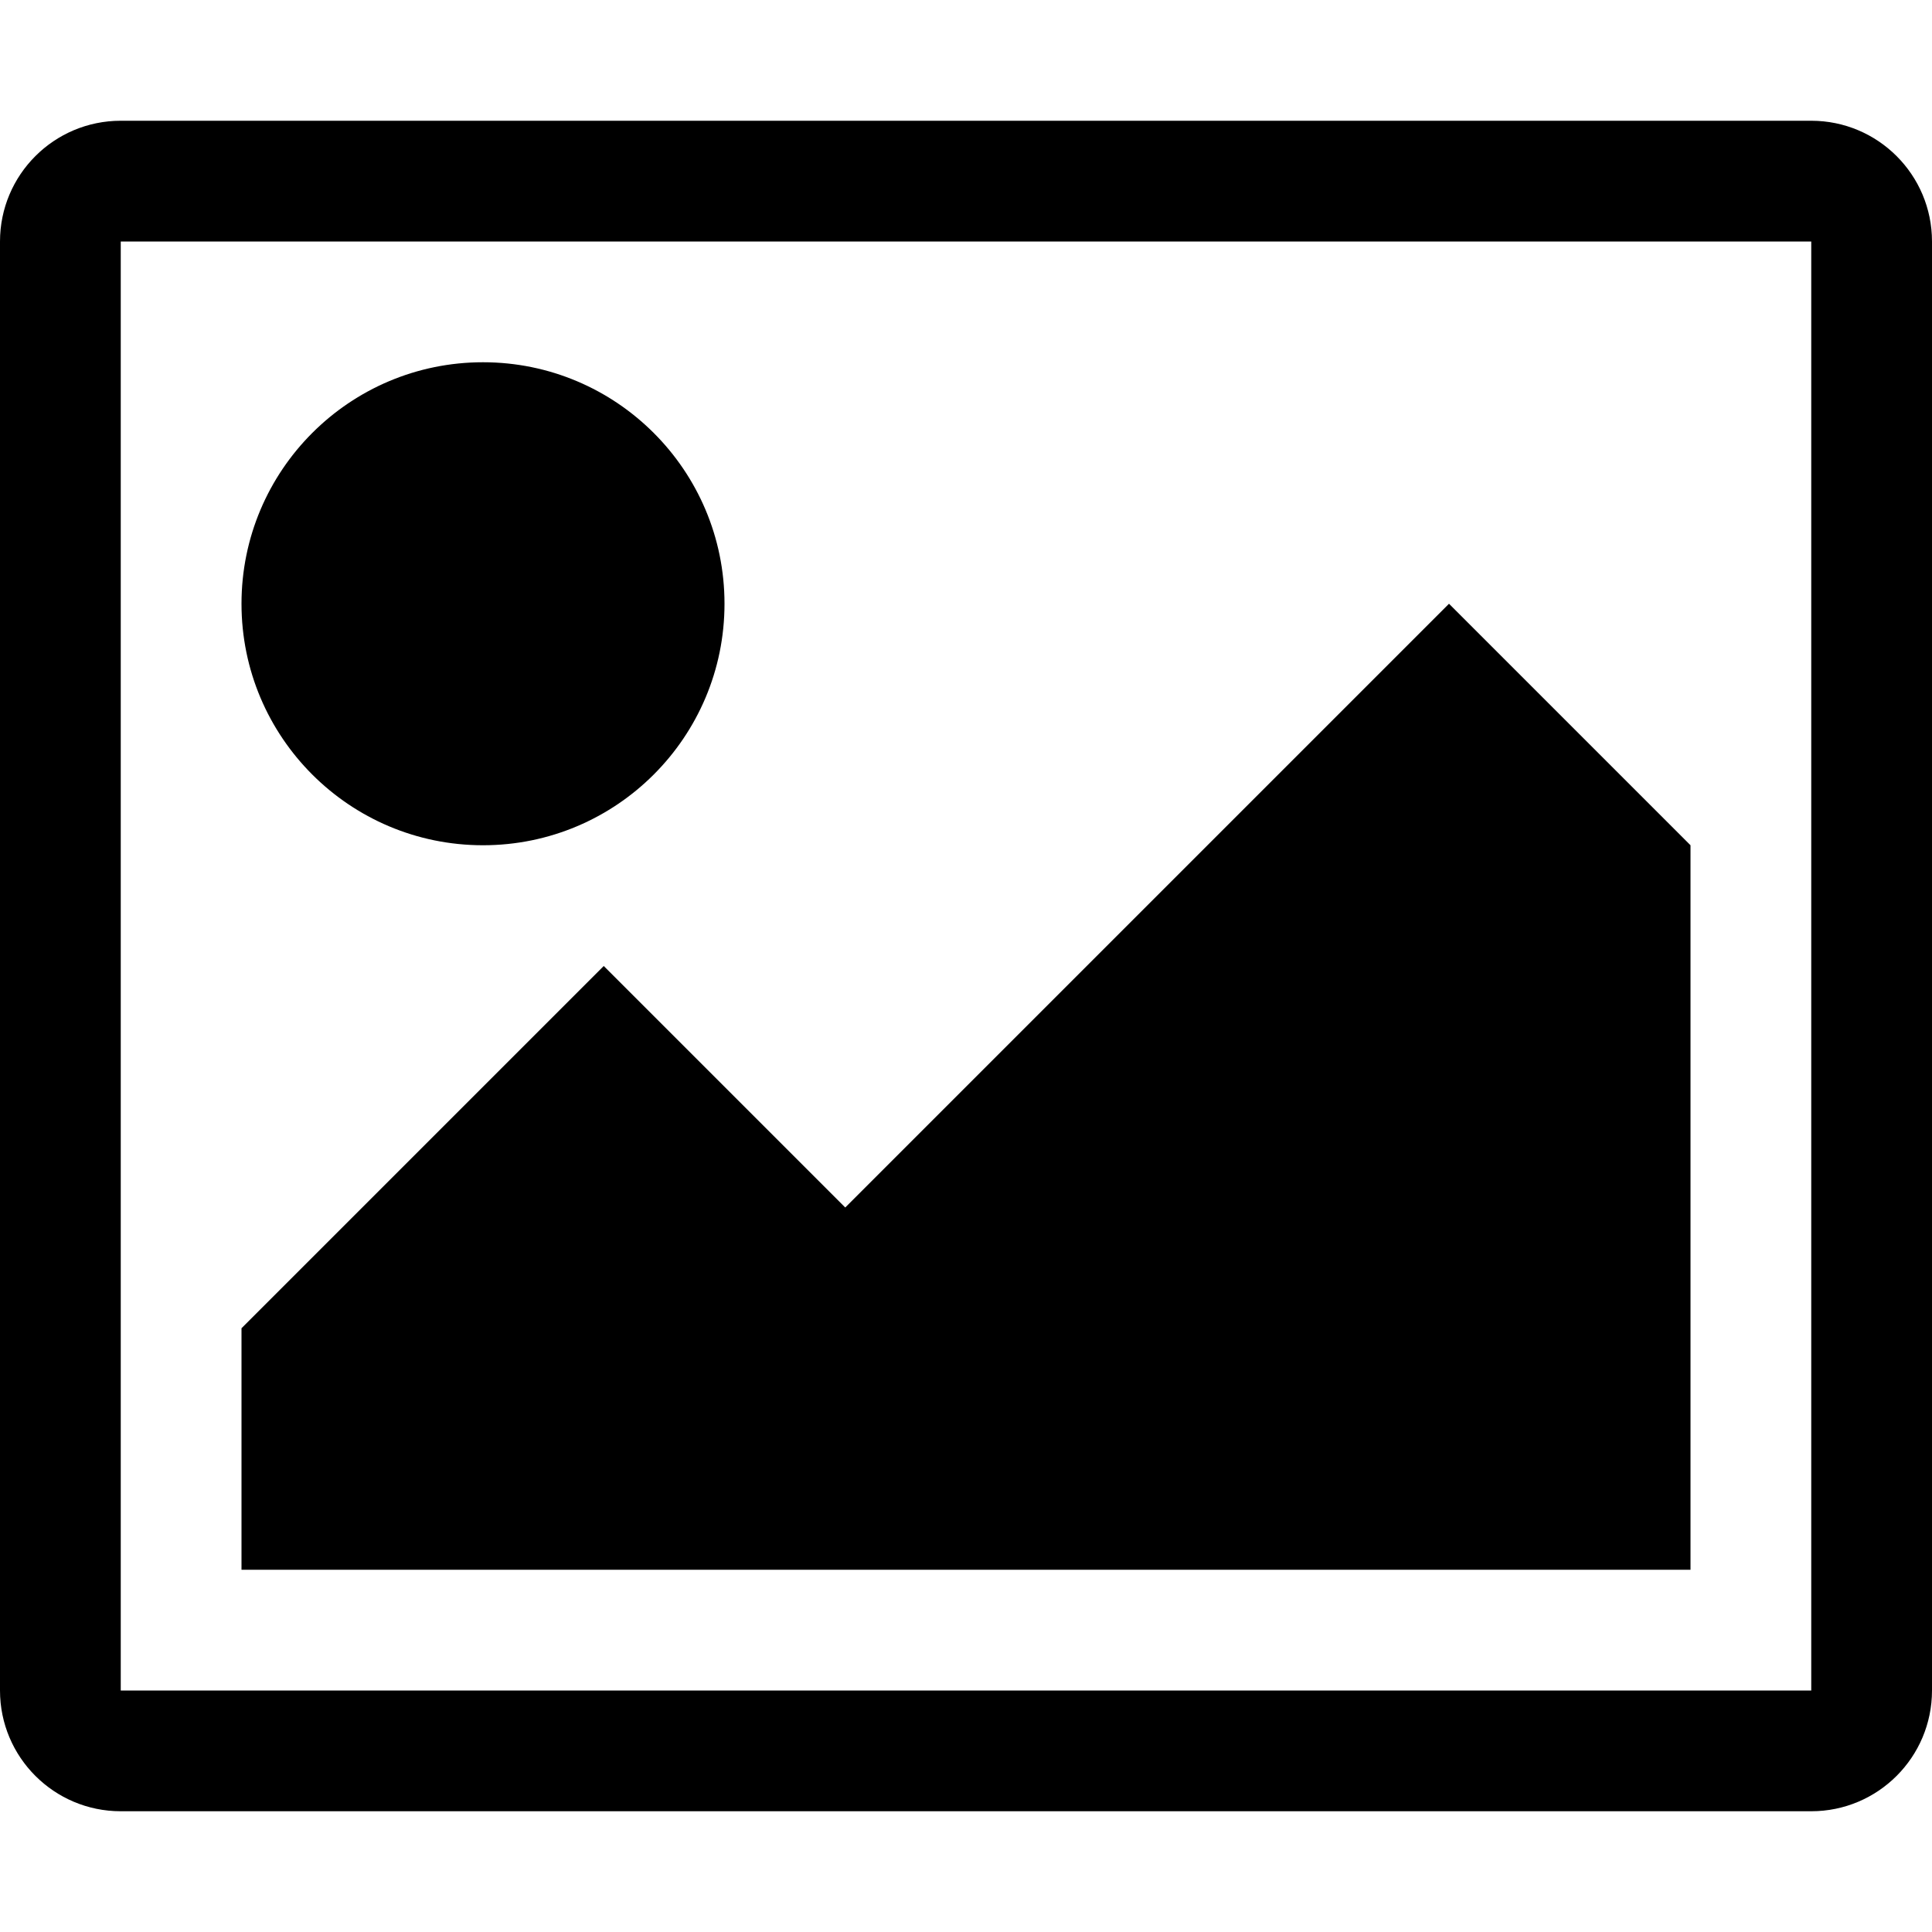
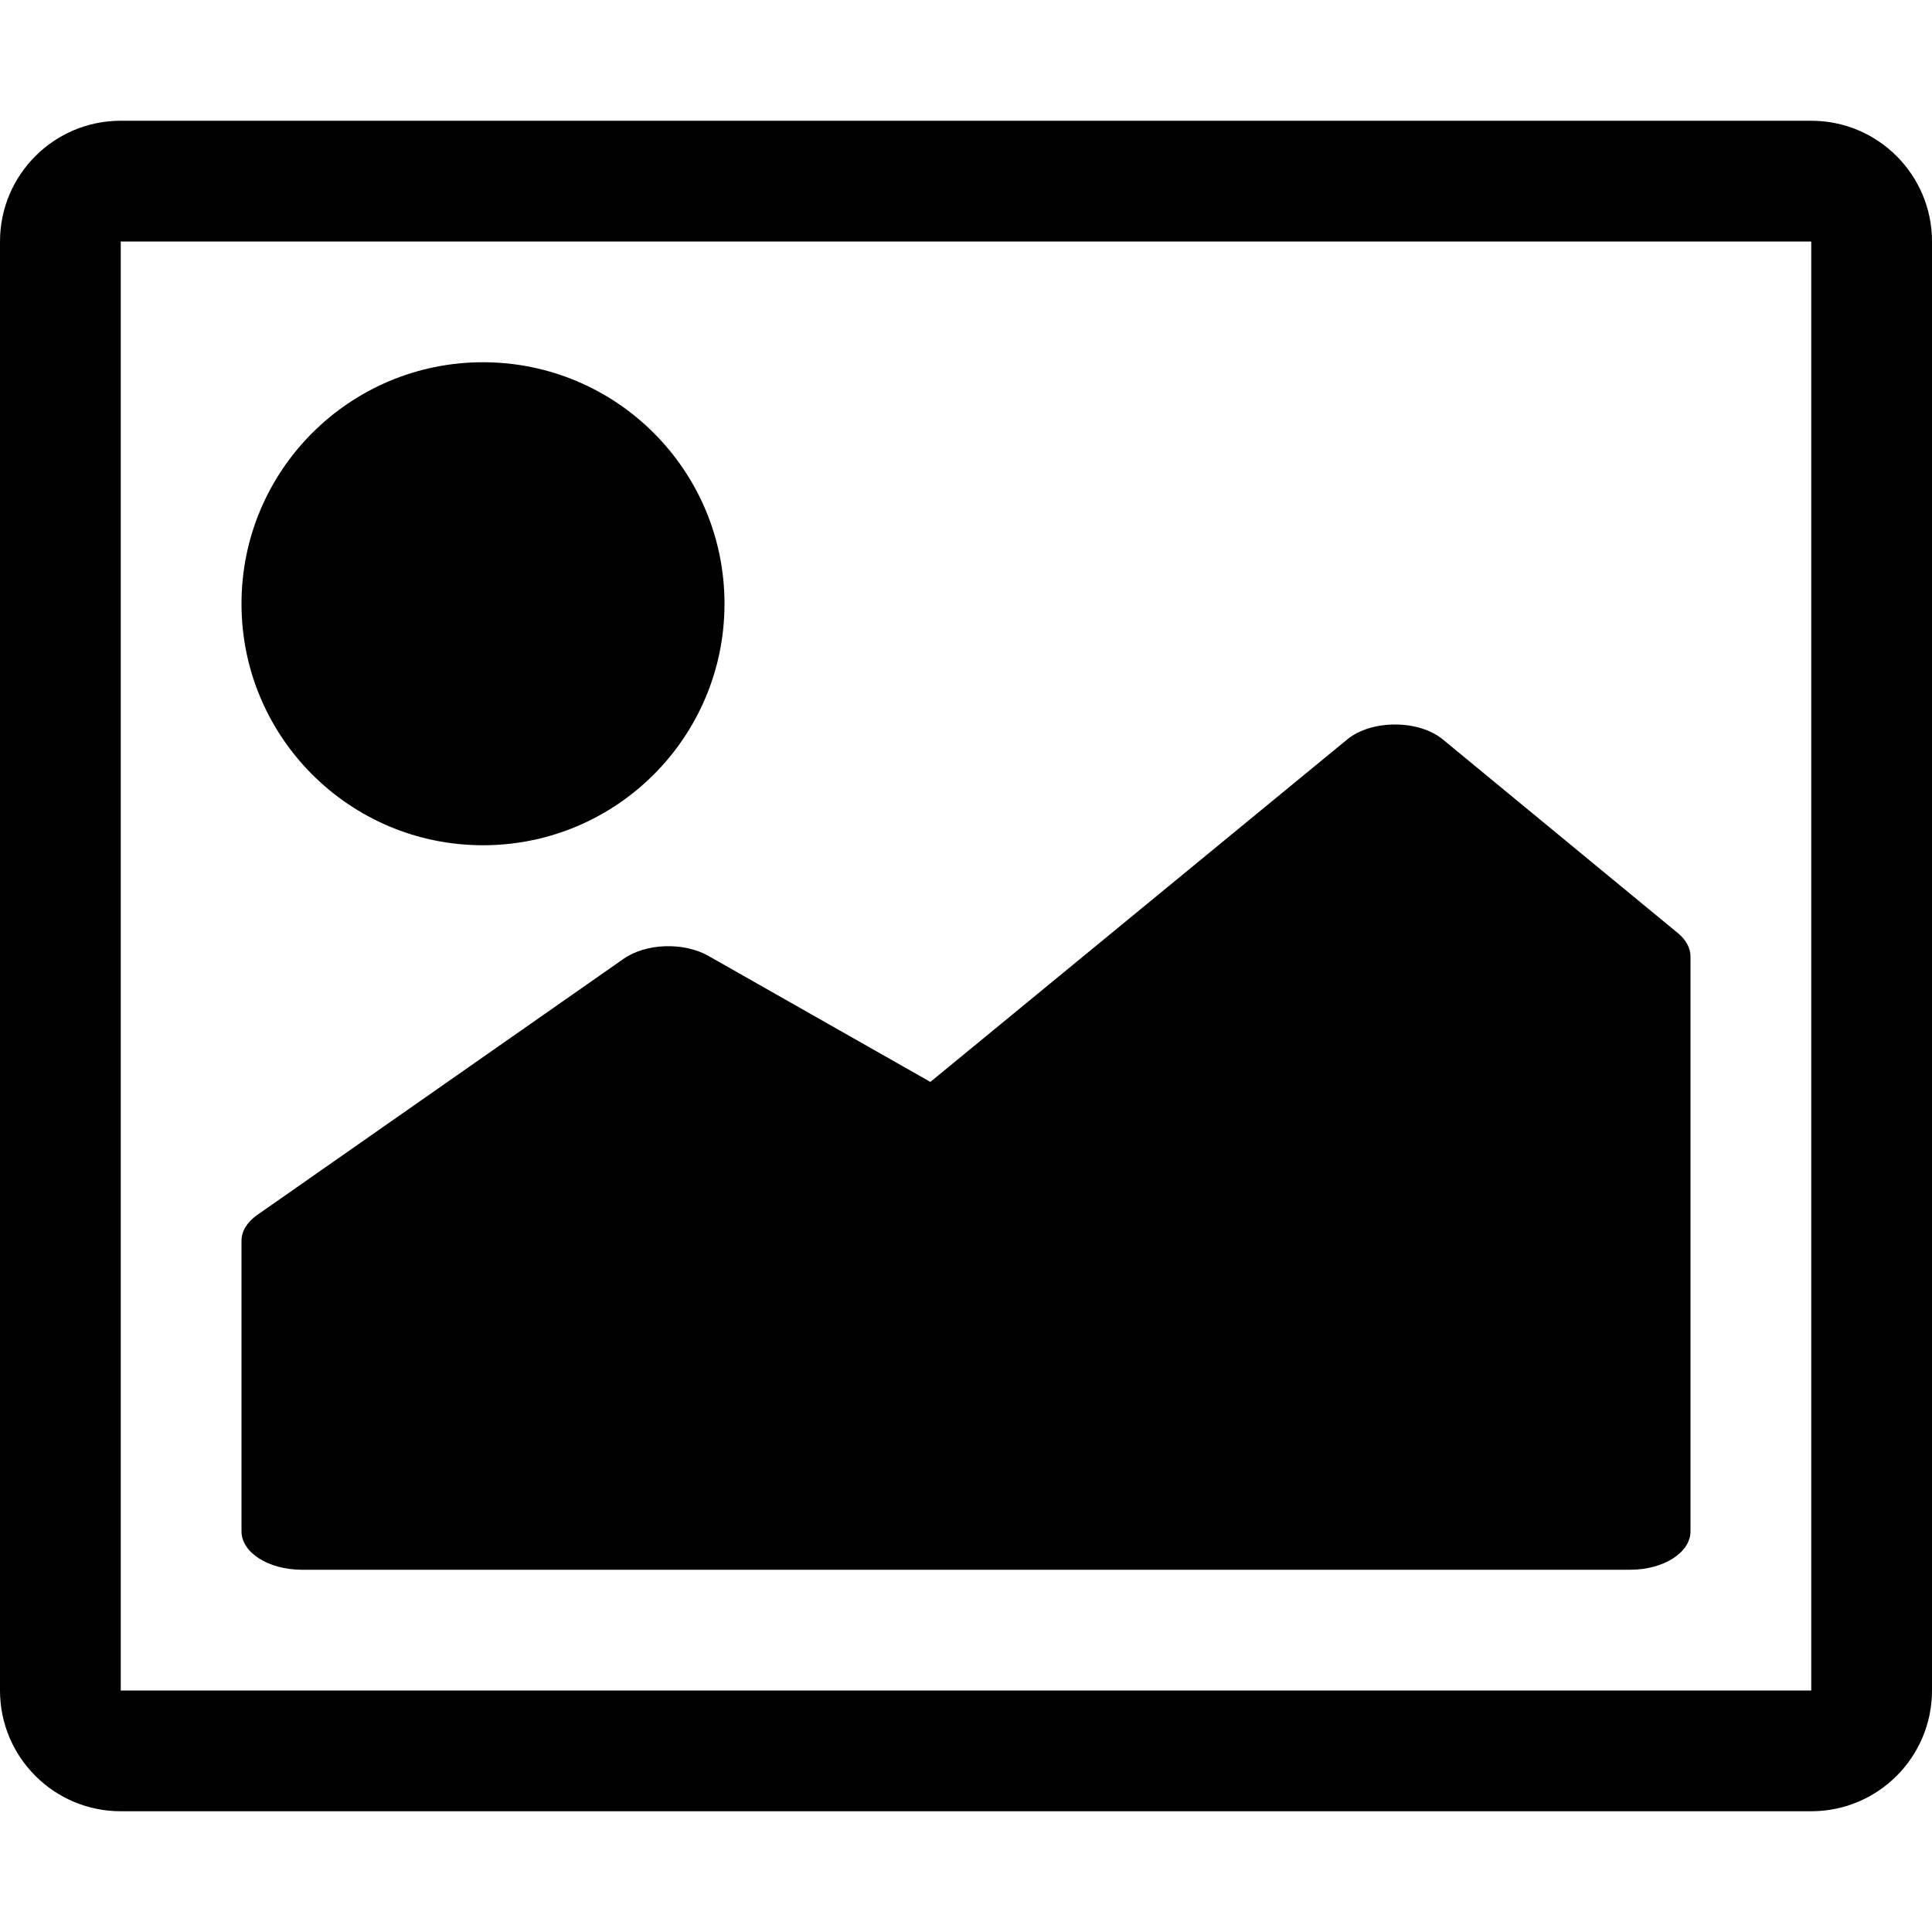
<svg xmlns="http://www.w3.org/2000/svg" width="16" height="16" viewBox="0 0 16 16">
-   <path d="M12 5l2 2v6H2v-2l3-3 2 2 5-5zM4 3a2 2 0 110 4 2 2 0 010-4zm11-2a1 1 0 011 1v12a1 1 0 01-1 1H1a1 1 0 01-1-1V2a1 1 0 011-1zm0 1H1v12h14V2z" />
+   <path d="M6 5a2 2 0 11-4 0 2 2 0 014 0zm9-4a1 1 0 011 1v12a1 1 0 01-1 1H1a1 1 0 01-1-1V2a1 1 0 011-1zm0 1H1v12h14V2zm-3.842 4.123c.2-.164.59-.164.79 0l1.948 1.605c.067.055.104.124.104.194v4.76c0 .176-.224.318-.5.318h-11c-.276 0-.5-.142-.5-.318v-2.406c0-.079.046-.155.13-.214L5.165 7.94c.184-.129.498-.14.703-.023l1.837 1.043z" />
</svg>
